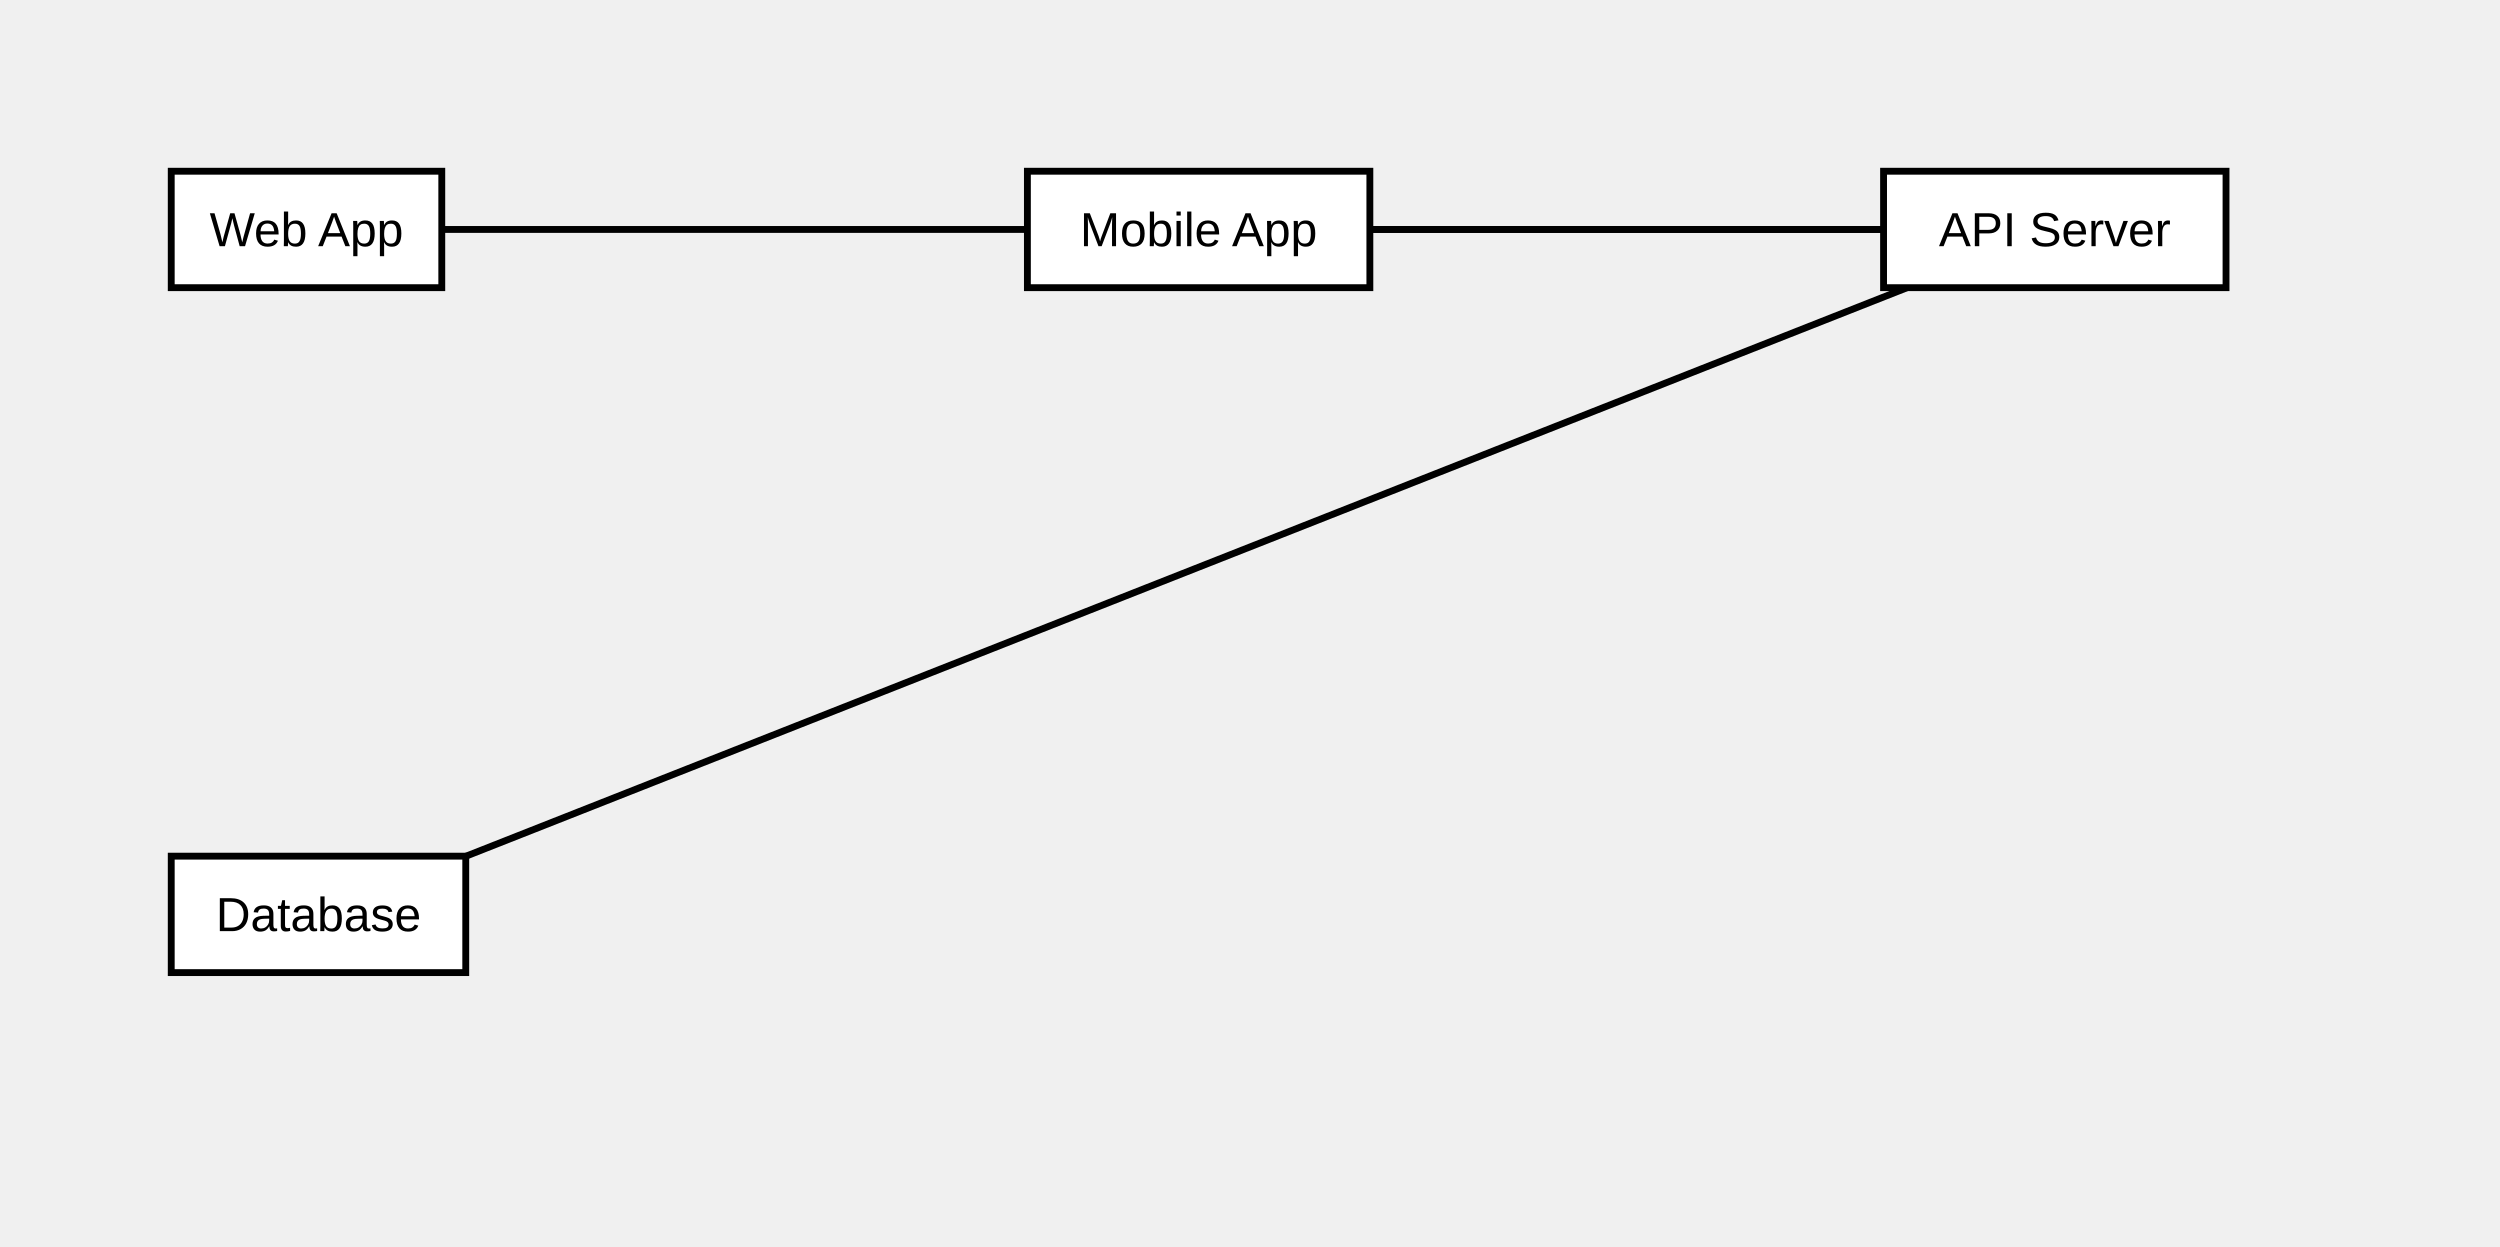
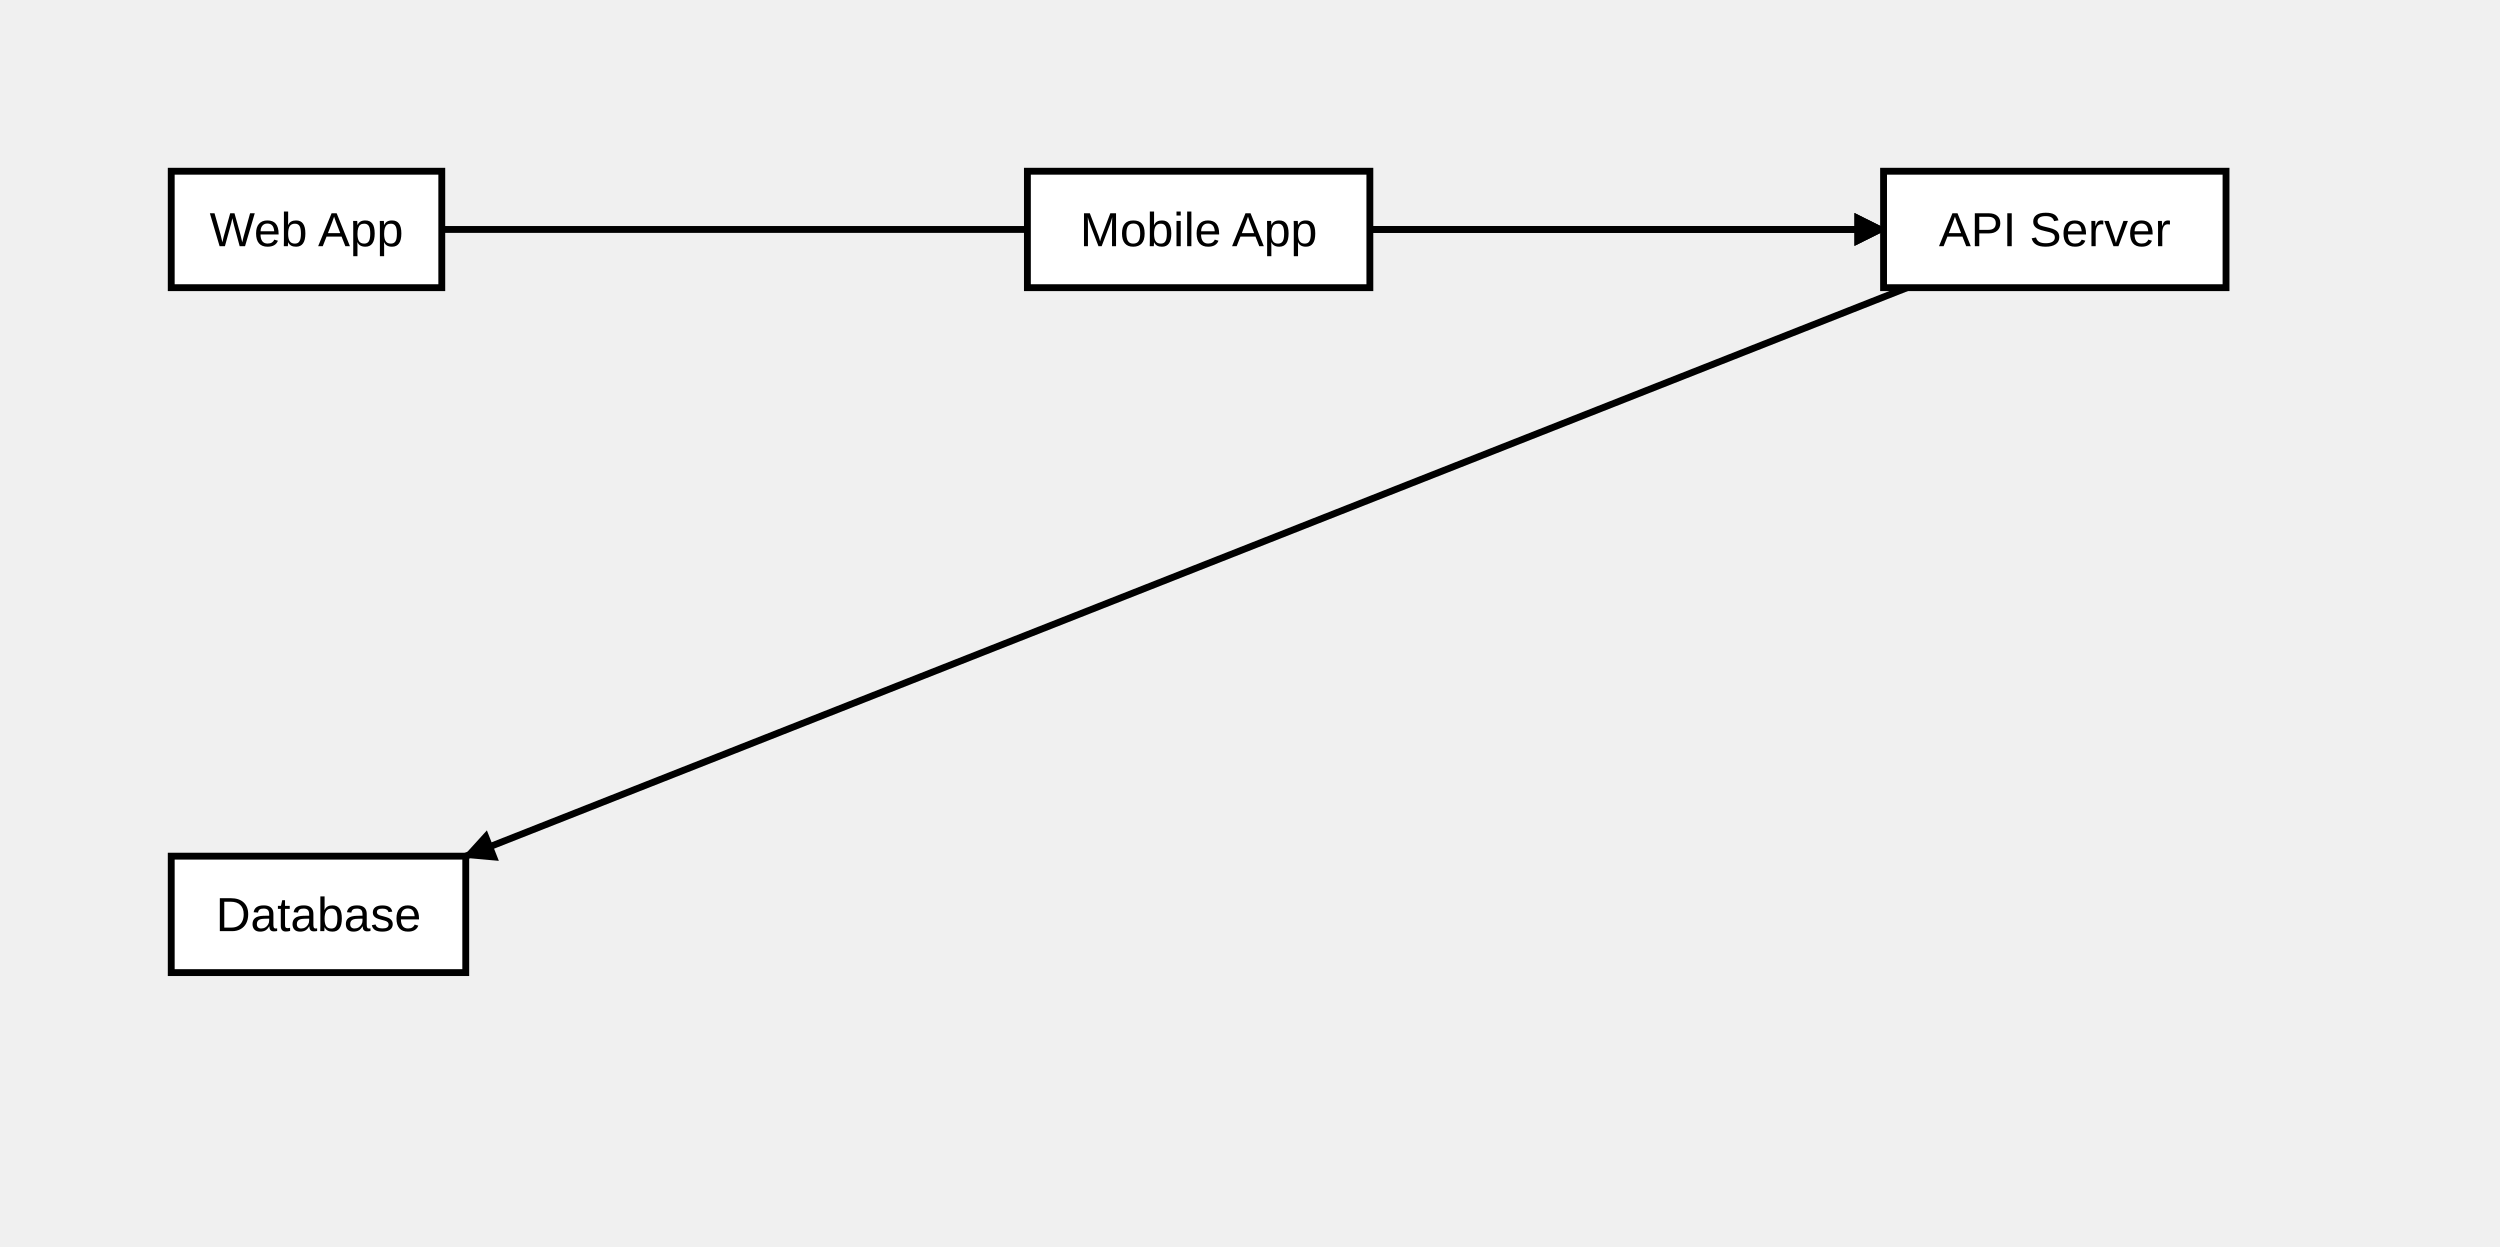
- <svg xmlns="http://www.w3.org/2000/svg" width="730.0" height="364.0" viewBox="0 0 730.0 364.0" version="1.2" baseProfile="tiny">
+ <svg xmlns="http://www.w3.org/2000/svg" width="730.0" height="364.0" viewBox="0 0 730.0 364.0" version="1.2" baseProfile="tiny" overflow="hidden">
  <g id="edge-A_to_C">
-     <path fill="none" stroke="#000000" stroke-width="2.0" d="M 89.5 67.0 L 600.0 67.0" />
-     <polygon fill="#000000" points="600.0,67.0 592.0,71.0 592.0,63.0" />
+     <path fill="none" stroke="#000000" stroke-width="2.0" d="M 129.0 67.0 L 550.0 67.0" />
+     <polygon fill="#000000" stroke="#000000" points="550.0,67.0 542.0,63.0 542.0,71.0" />
  </g>
  <g id="edge-B_to_C">
-     <path fill="none" stroke="#000000" stroke-width="2.0" d="M 350.0 67.0 L 600.0 67.0" />
-     <polygon fill="#000000" points="600.0,67.0 592.0,71.0 592.0,63.0" />
+     <path fill="none" stroke="#000000" stroke-width="2.0" d="M 400.0 67.0 L 550.0 67.0" />
+     <polygon fill="#000000" stroke="#000000" points="550.0,67.0 542.0,63.0 542.0,71.0" />
  </g>
  <g id="edge-C_to_D">
-     <path fill="none" stroke="#000000" stroke-width="2.0" d="M 600.0 67.0 L 93.0 267.0" />
-     <polygon fill="#000000" points="93.0,267.0 98.974,260.343 101.91,267.785" />
+     <path fill="none" stroke="#000000" stroke-width="2.0" d="M 556.9 84.0 L 136.0 250.0" />
+     <polygon fill="#000000" stroke="#000000" points="136.0,250.0 144.9,250.8 142.0,243.4" />
  </g>
  <g id="node-A">
    <rect fill="#ffffff" stroke="#000000" stroke-width="2.0" x="50.0" y="50.0" width="79.0" height="34.0" />
    <text fill="#000000" x="89.5" y="71.9" text-anchor="middle" font-family="Arial, Helvetica, sans-serif" font-size="14.0">Web App</text>
  </g>
  <g id="node-B">
    <rect fill="#ffffff" stroke="#000000" stroke-width="2.0" x="300.0" y="50.0" width="100.0" height="34.0" />
    <text fill="#000000" x="350.0" y="71.9" text-anchor="middle" font-family="Arial, Helvetica, sans-serif" font-size="14.0">Mobile App</text>
  </g>
  <g id="node-C">
    <rect fill="#ffffff" stroke="#000000" stroke-width="2.0" x="550.0" y="50.0" width="100.0" height="34.0" />
    <text fill="#000000" x="600.0" y="71.9" text-anchor="middle" font-family="Arial, Helvetica, sans-serif" font-size="14.0">API Server</text>
  </g>
  <g id="node-D">
    <rect fill="#ffffff" stroke="#000000" stroke-width="2.0" x="50.0" y="250.0" width="86.0" height="34.0" />
    <text fill="#000000" x="93.0" y="271.9" text-anchor="middle" font-family="Arial, Helvetica, sans-serif" font-size="14.0">Database</text>
  </g>
</svg>
